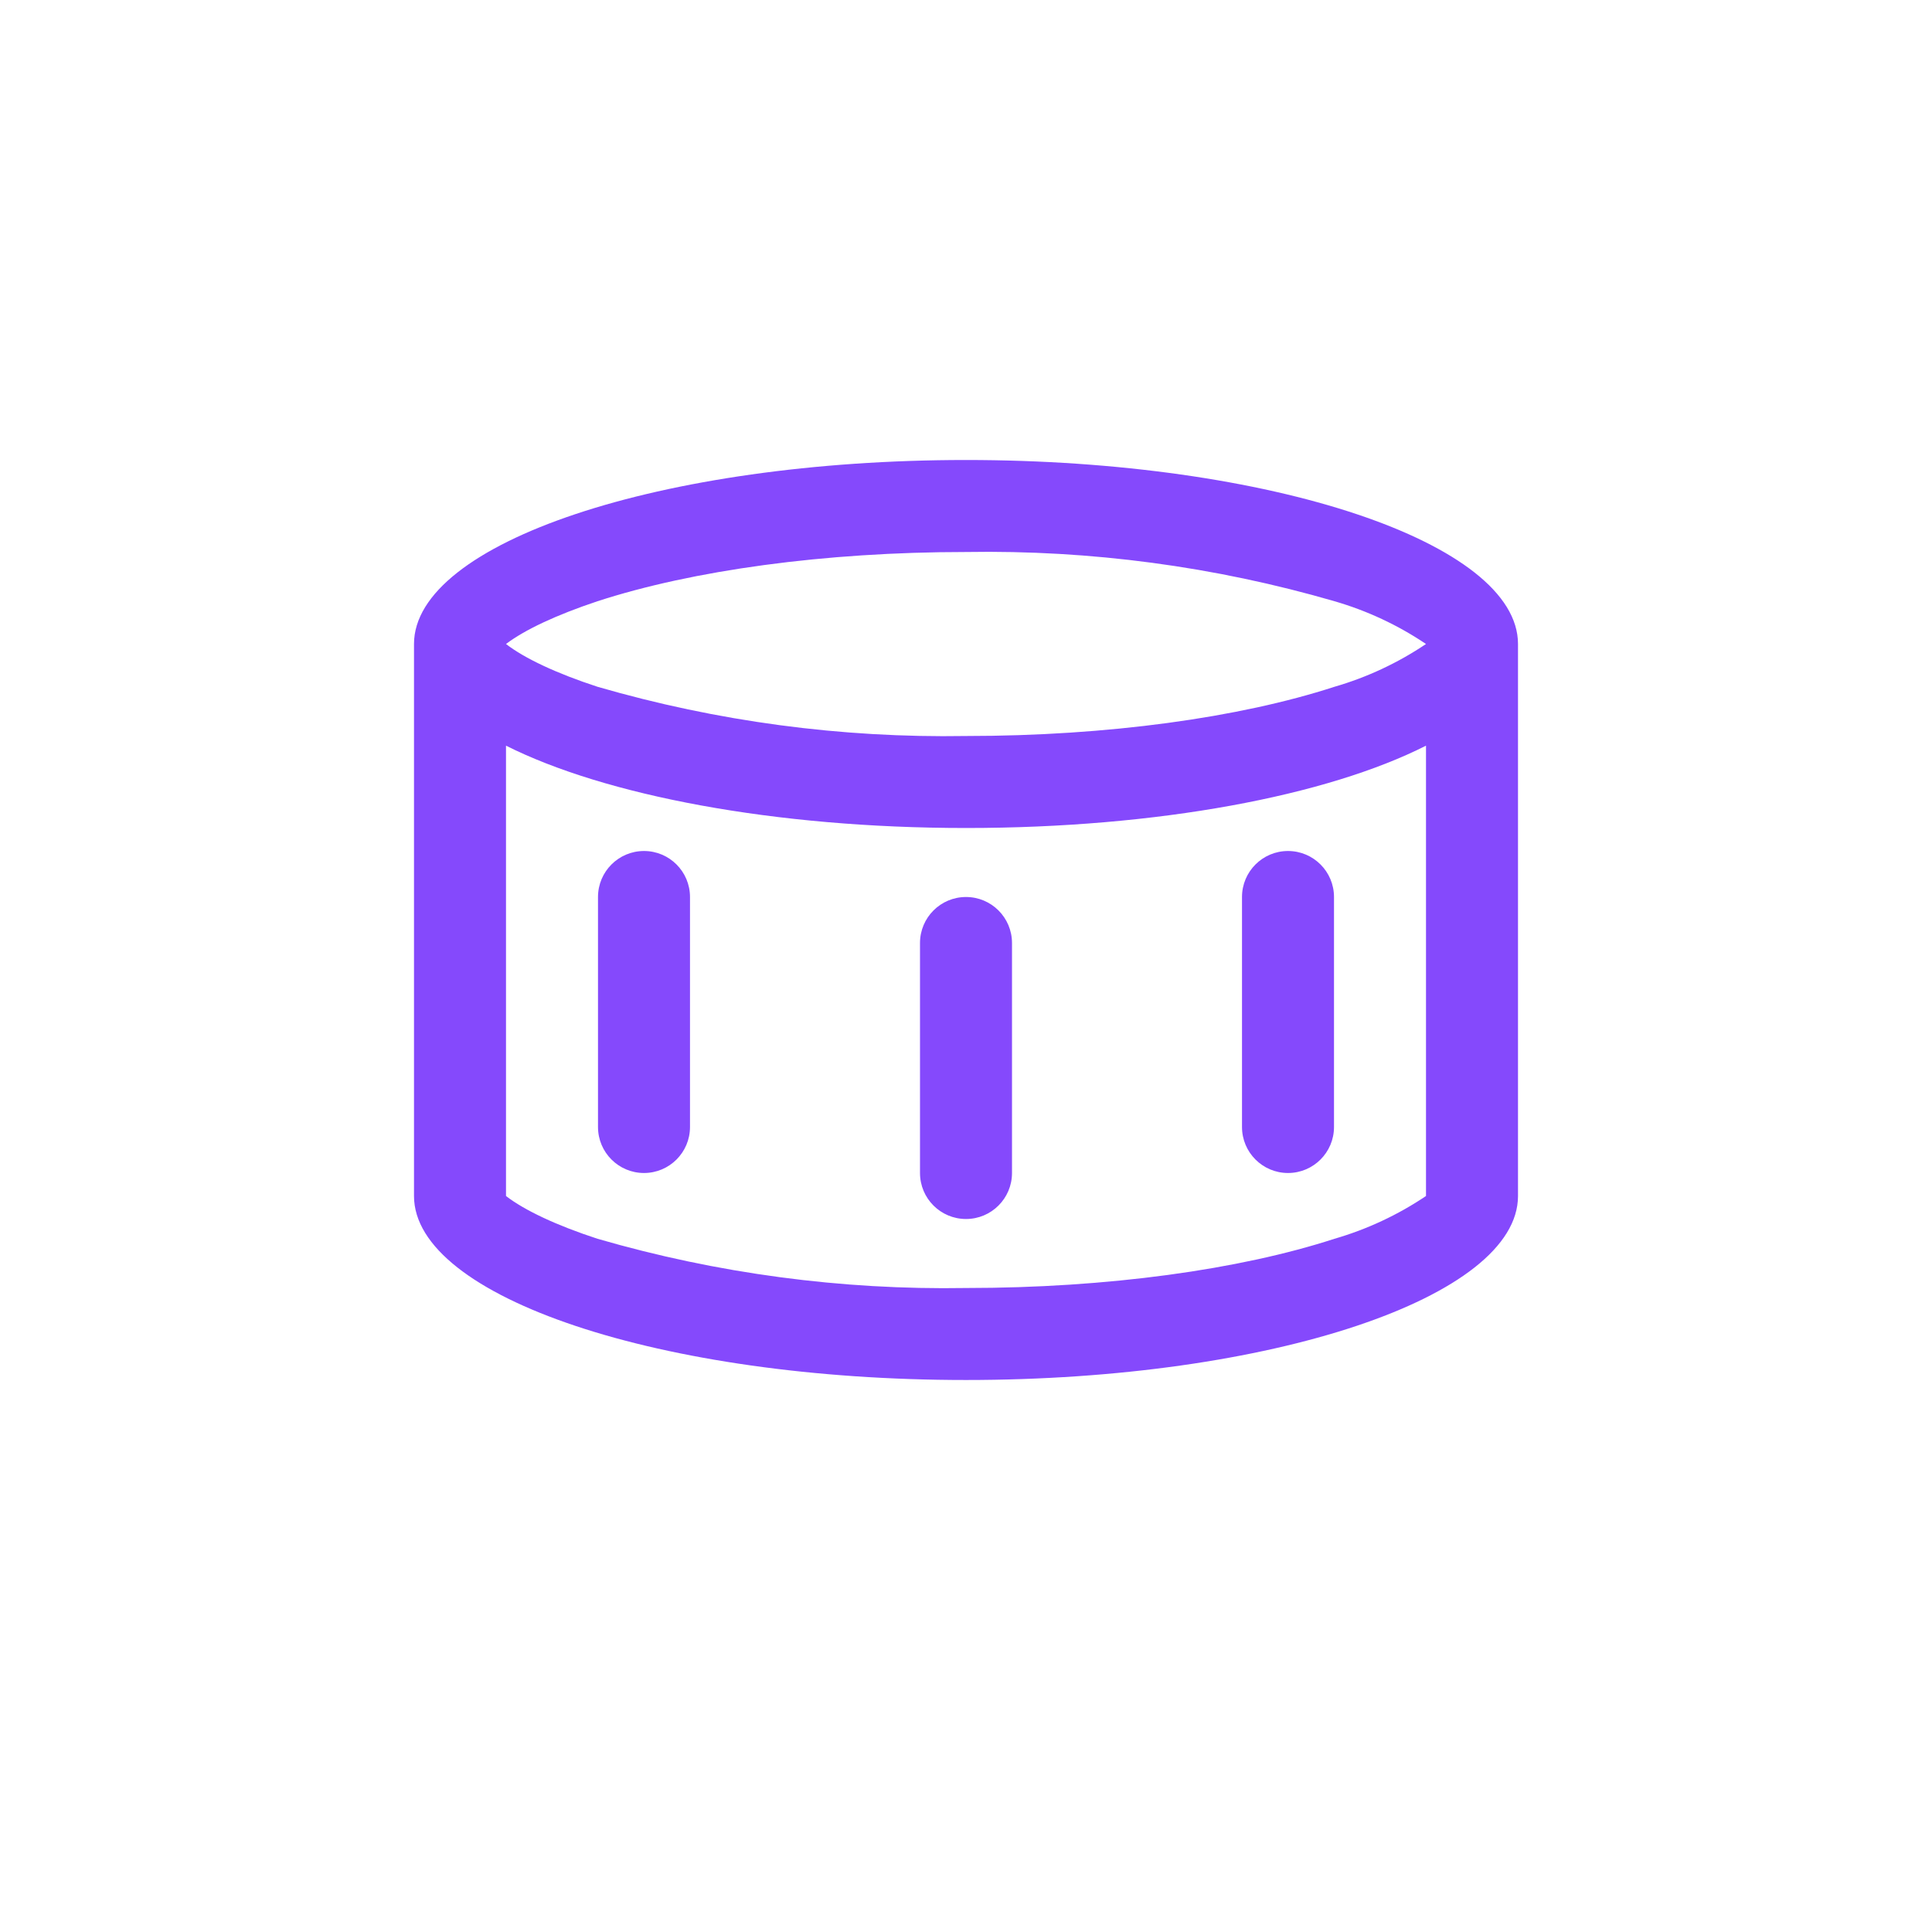
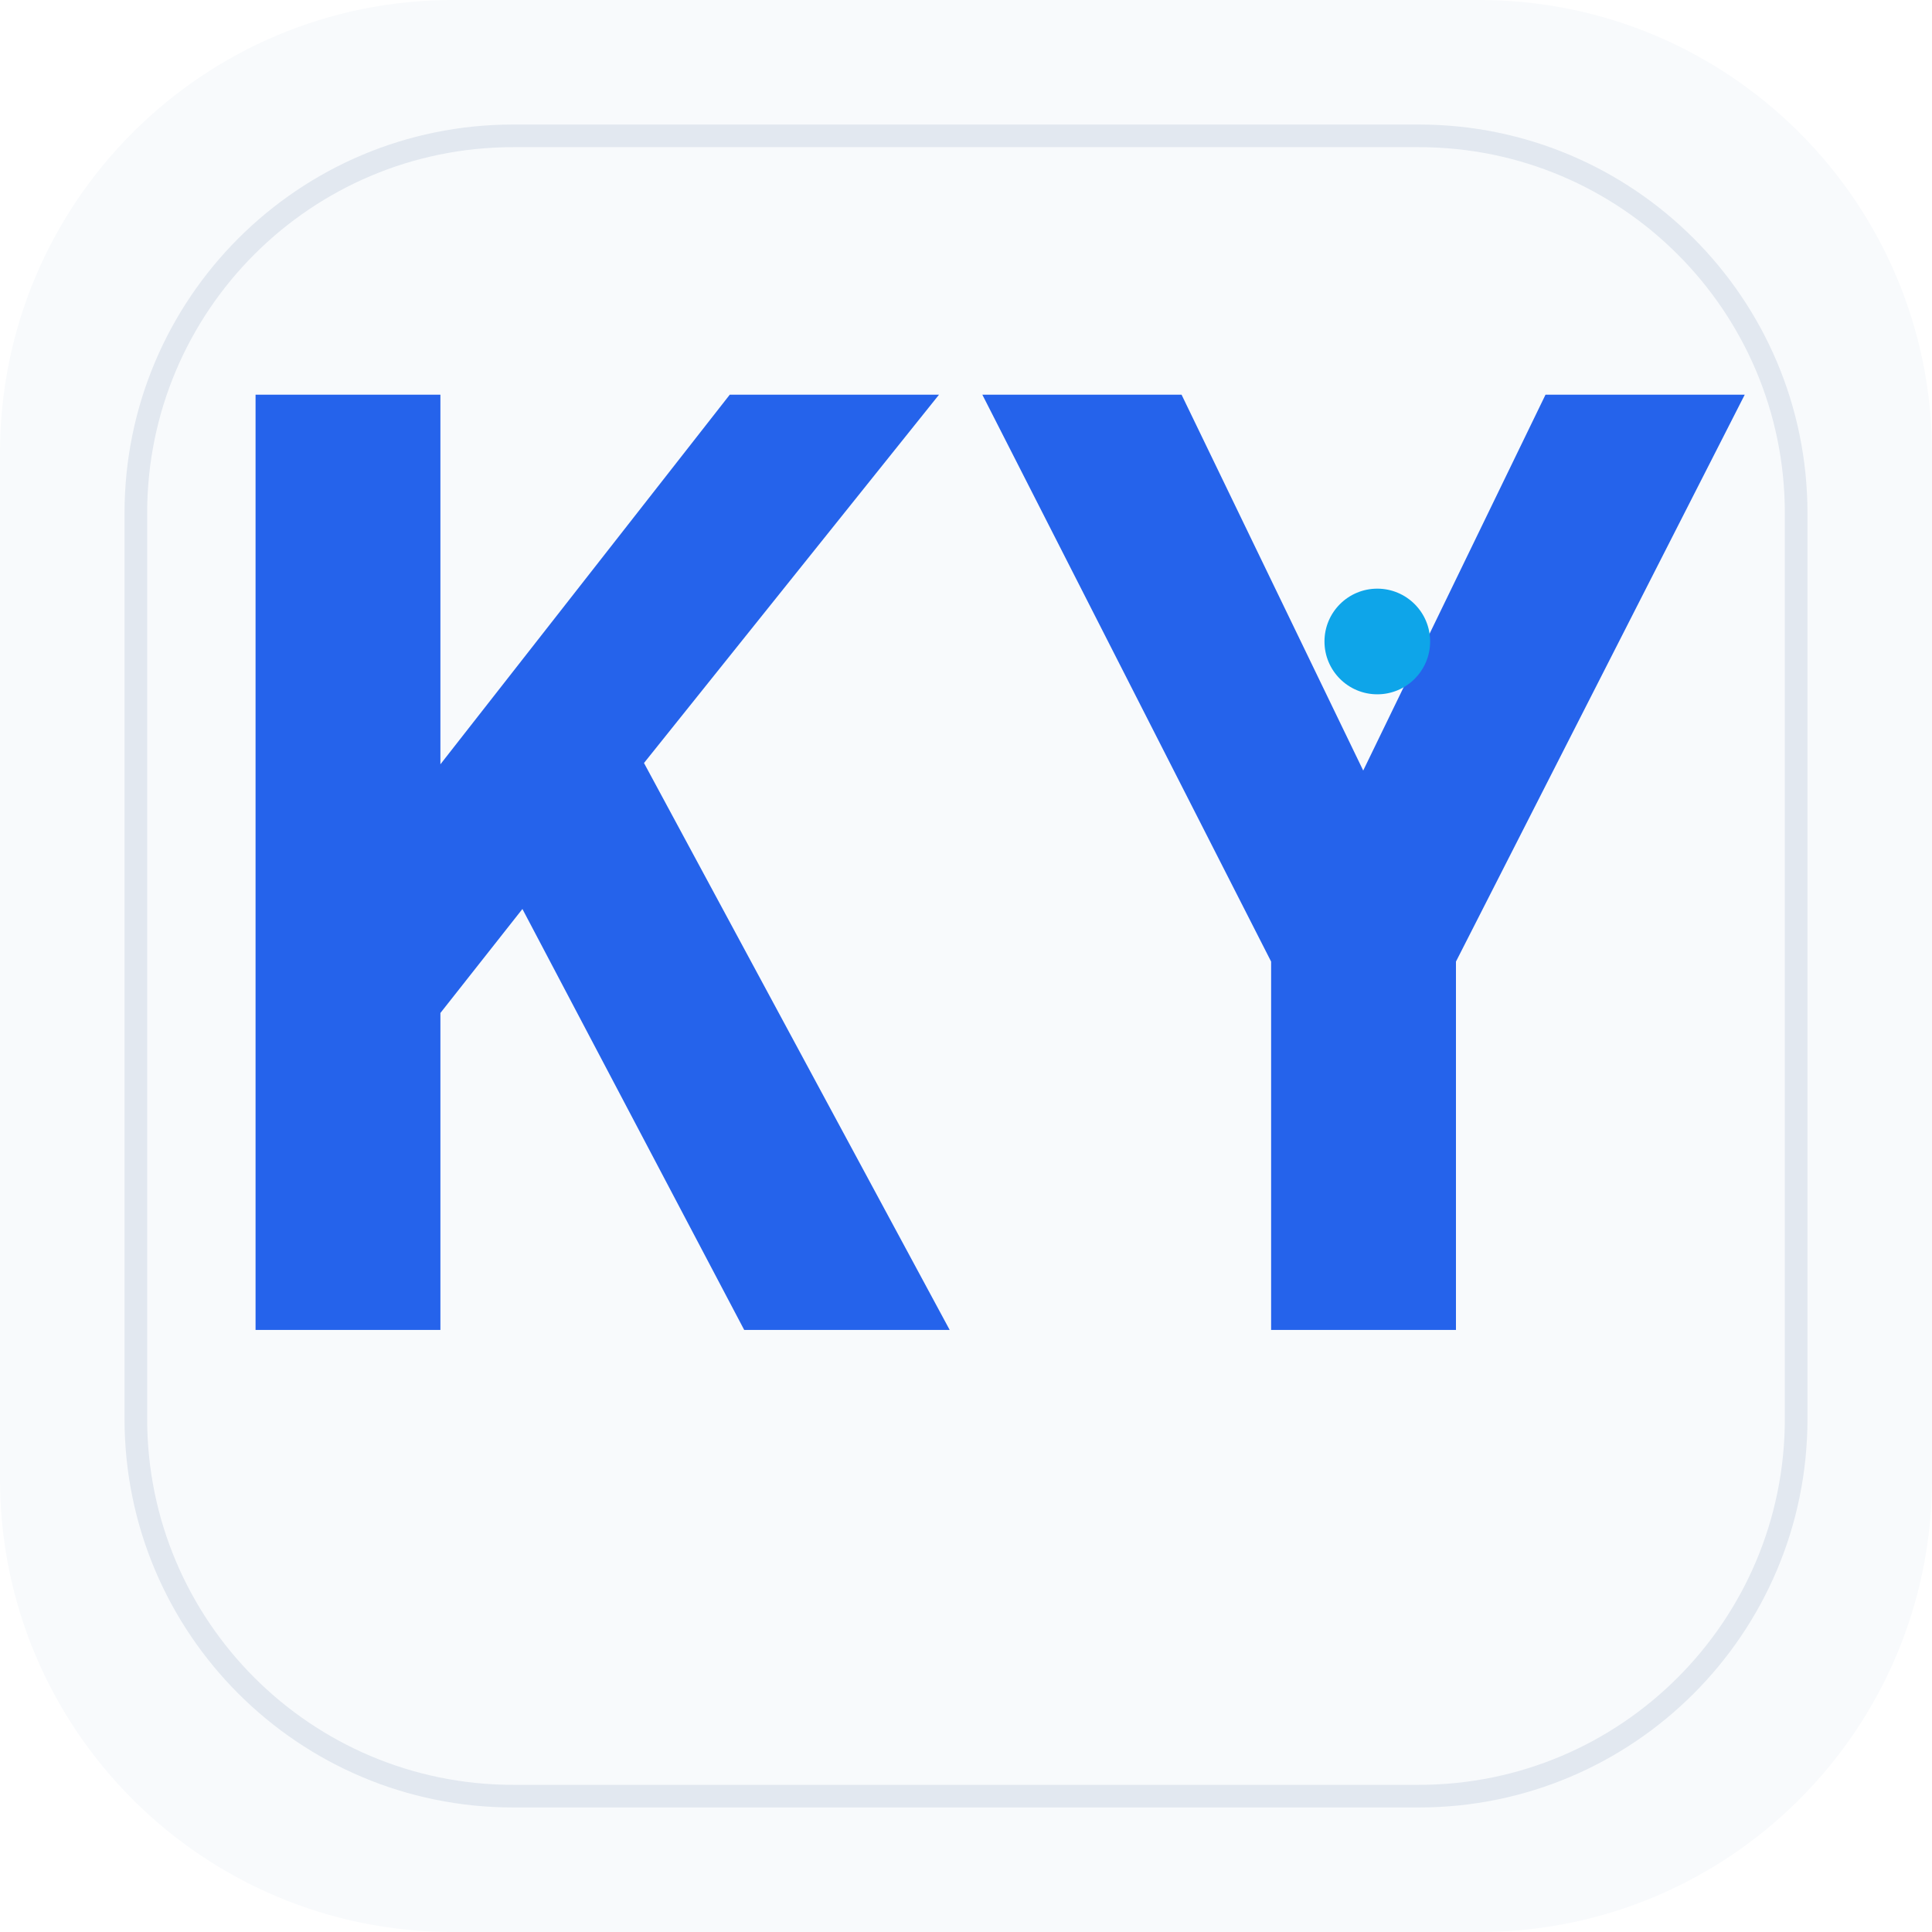
- <svg xmlns="http://www.w3.org/2000/svg" viewBox="0 0 42 42">
-   <g fill="none" fill-rule="evenodd">
-     <path fill="#8549FC" fill-rule="nonzero" d="M11 16.21V26c.4.31 1.1.64 1.99.93A27.1 27.1 0 0 0 21 28c3.08 0 5.95-.4 8.01-1.07A7.1 7.1 0 0 0 31 26v-9.79C28.85 17.3 25.17 18 21 18s-7.85-.71-10-1.79zM33 14v12c0 2.2-5.37 4-12 4S9 28.2 9 26V14c0-2.2 5.37-4 12-4s12 1.8 12 4zm-3.99-.93A27.1 27.1 0 0 0 21 12c-3.08 0-5.95.4-8.01 1.07-.9.3-1.58.62-1.99.93.4.31 1.1.64 1.99.93A27.1 27.1 0 0 0 21 16c3.08 0 5.95-.4 8.01-1.07A7.1 7.1 0 0 0 31 14a7.1 7.1 0 0 0-1.99-.93zM15 24.5a1 1 0 0 1-2 0v-5a1 1 0 0 1 2 0v5zm7 1a1 1 0 0 1-2 0v-5a1 1 0 0 1 2 0v5zm7-1a1 1 0 0 1-2 0v-5a1 1 0 0 1 2 0v5z" />
-     <rect width="42" height="42" />
-   </g>
+ <svg xmlns="http://www.w3.org/2000/svg" width="512" height="512" viewBox="0 0 512 512">
+   <rect width="512" height="512" rx="120" fill="#F8FAFC" />
+   <rect x="36" y="36" width="440" height="440" rx="100" fill="none" stroke="#E2E8F0" stroke-width="6" />
+   <text x="50%" y="50%" dominant-baseline="middle" text-anchor="middle" font-size="340" font-family="ui-monospace, SFMono-Regular, Menlo, monospace" font-weight="900" fill="#2563EB" letter-spacing="6">
+     KY
+   </text>
+   <circle cx="365" cy="170" r="14" fill="#0EA5E9" />
</svg>
